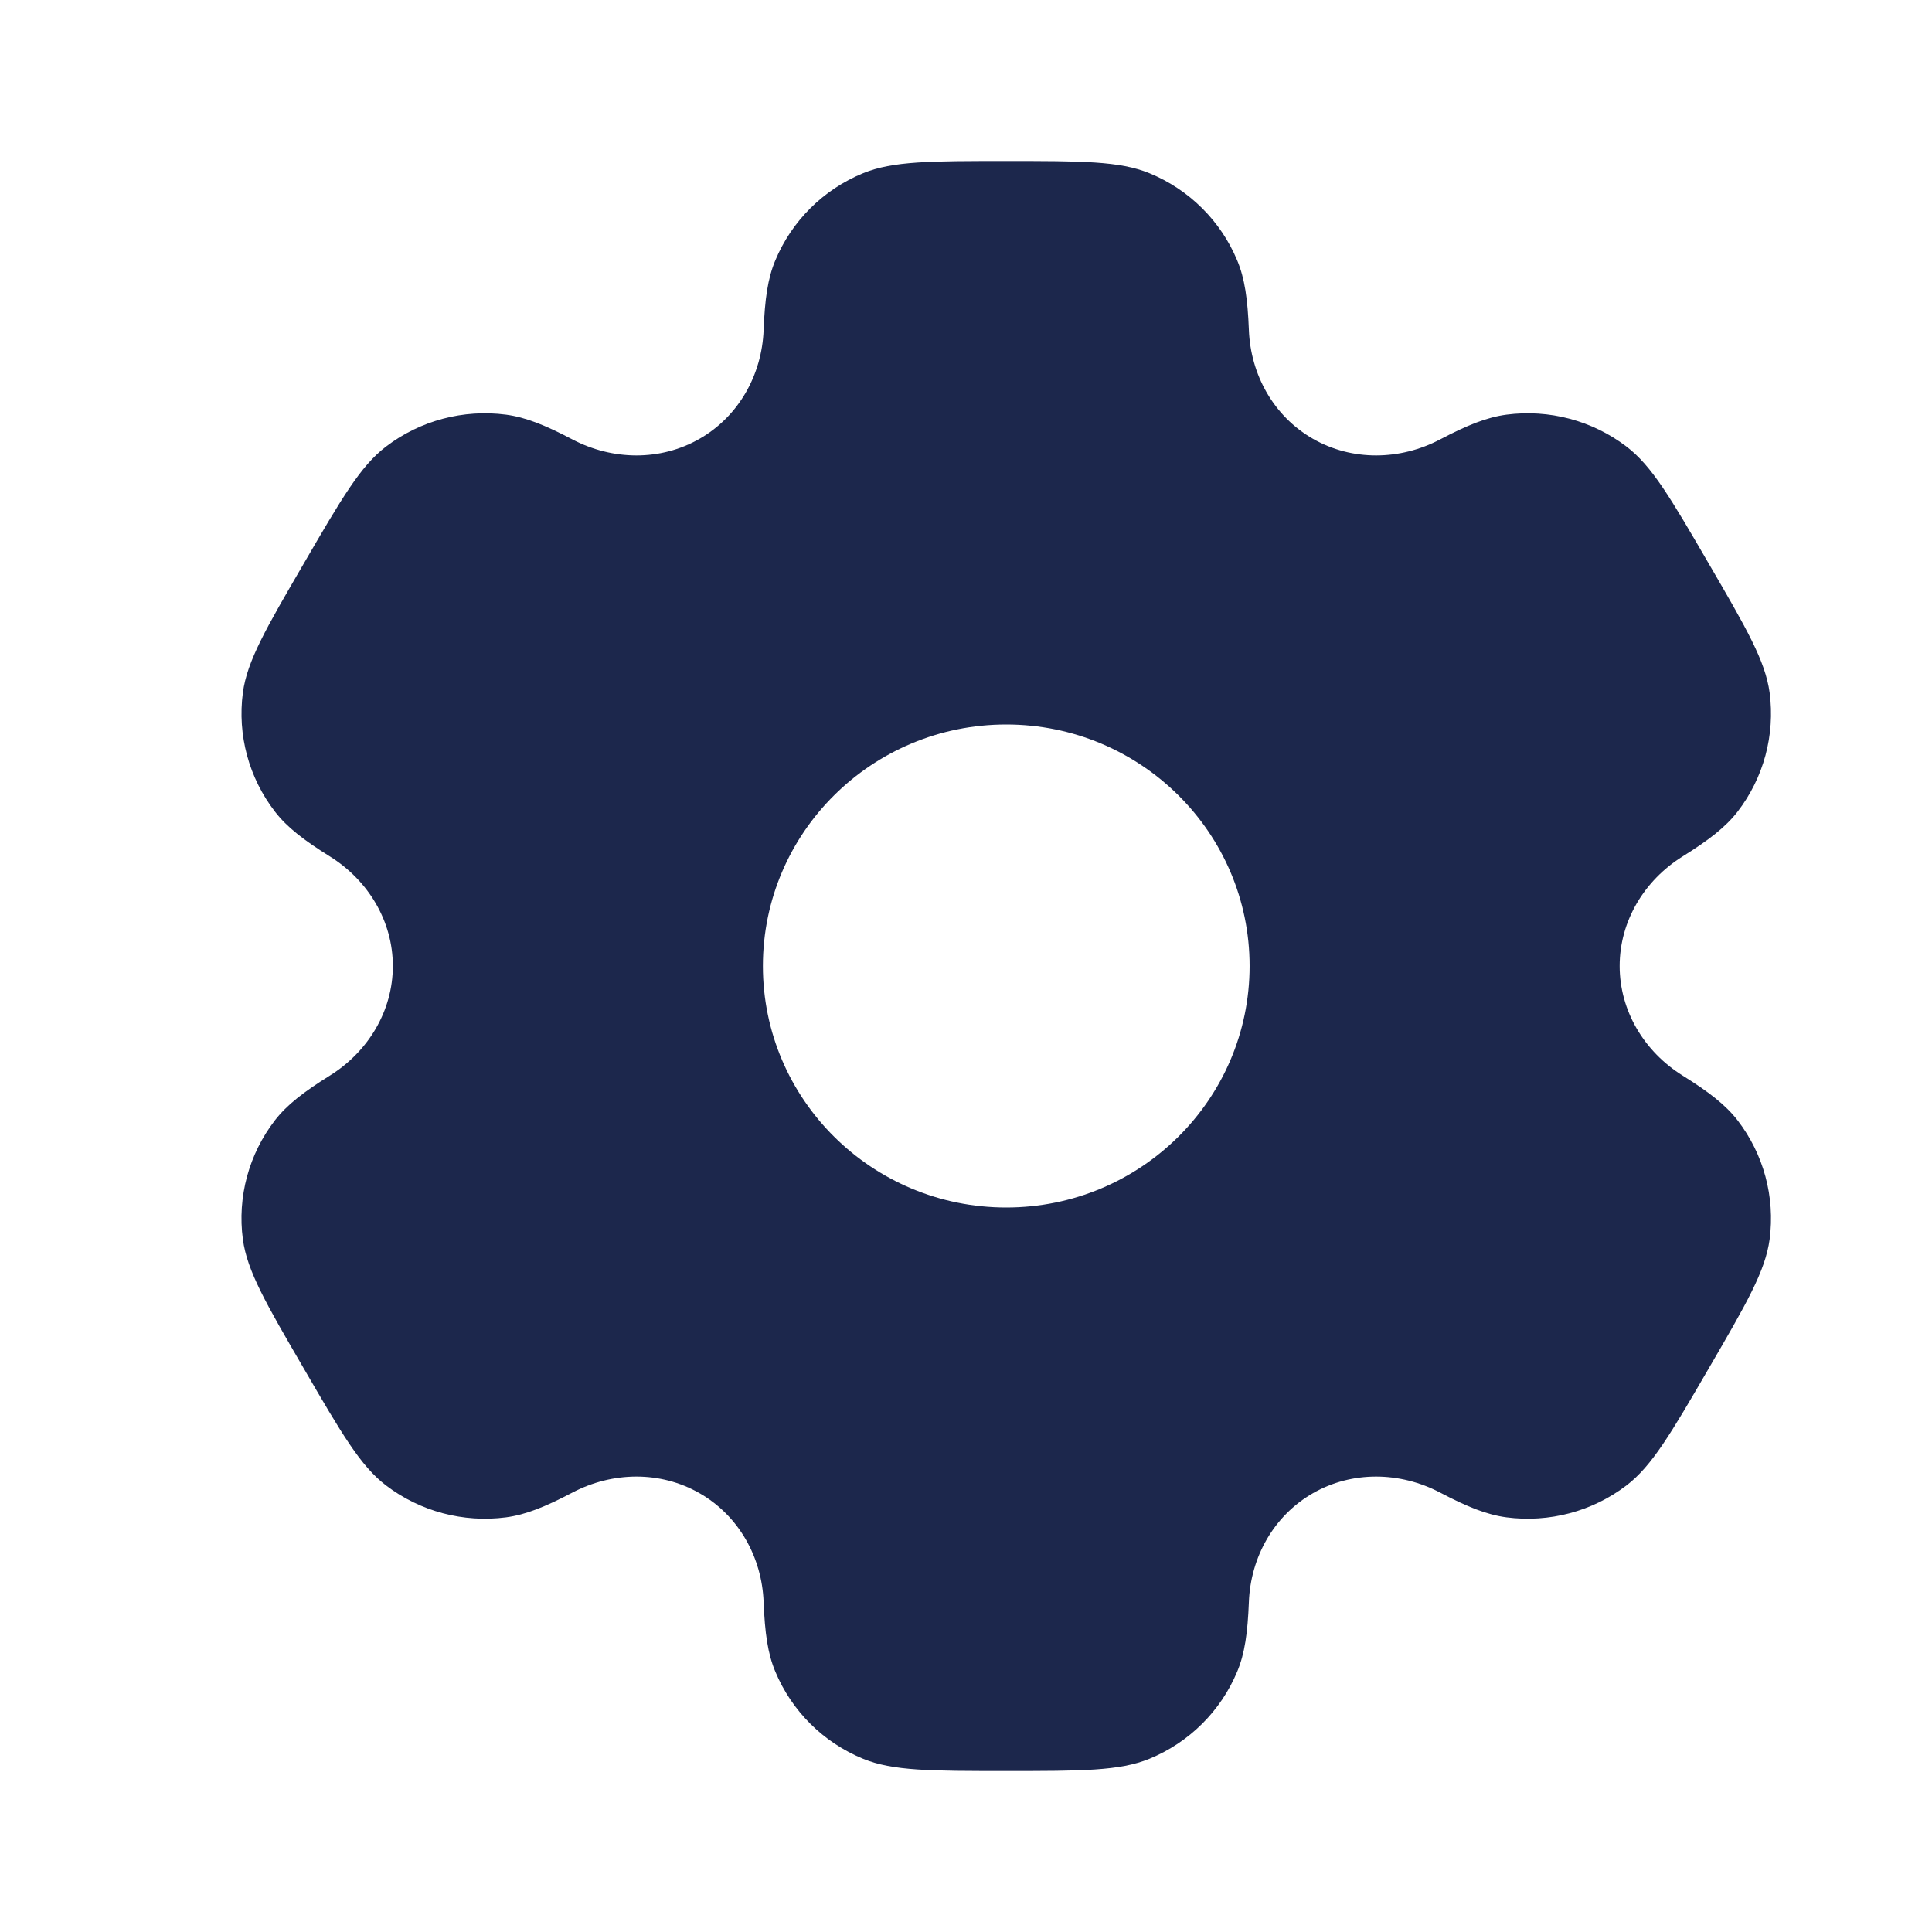
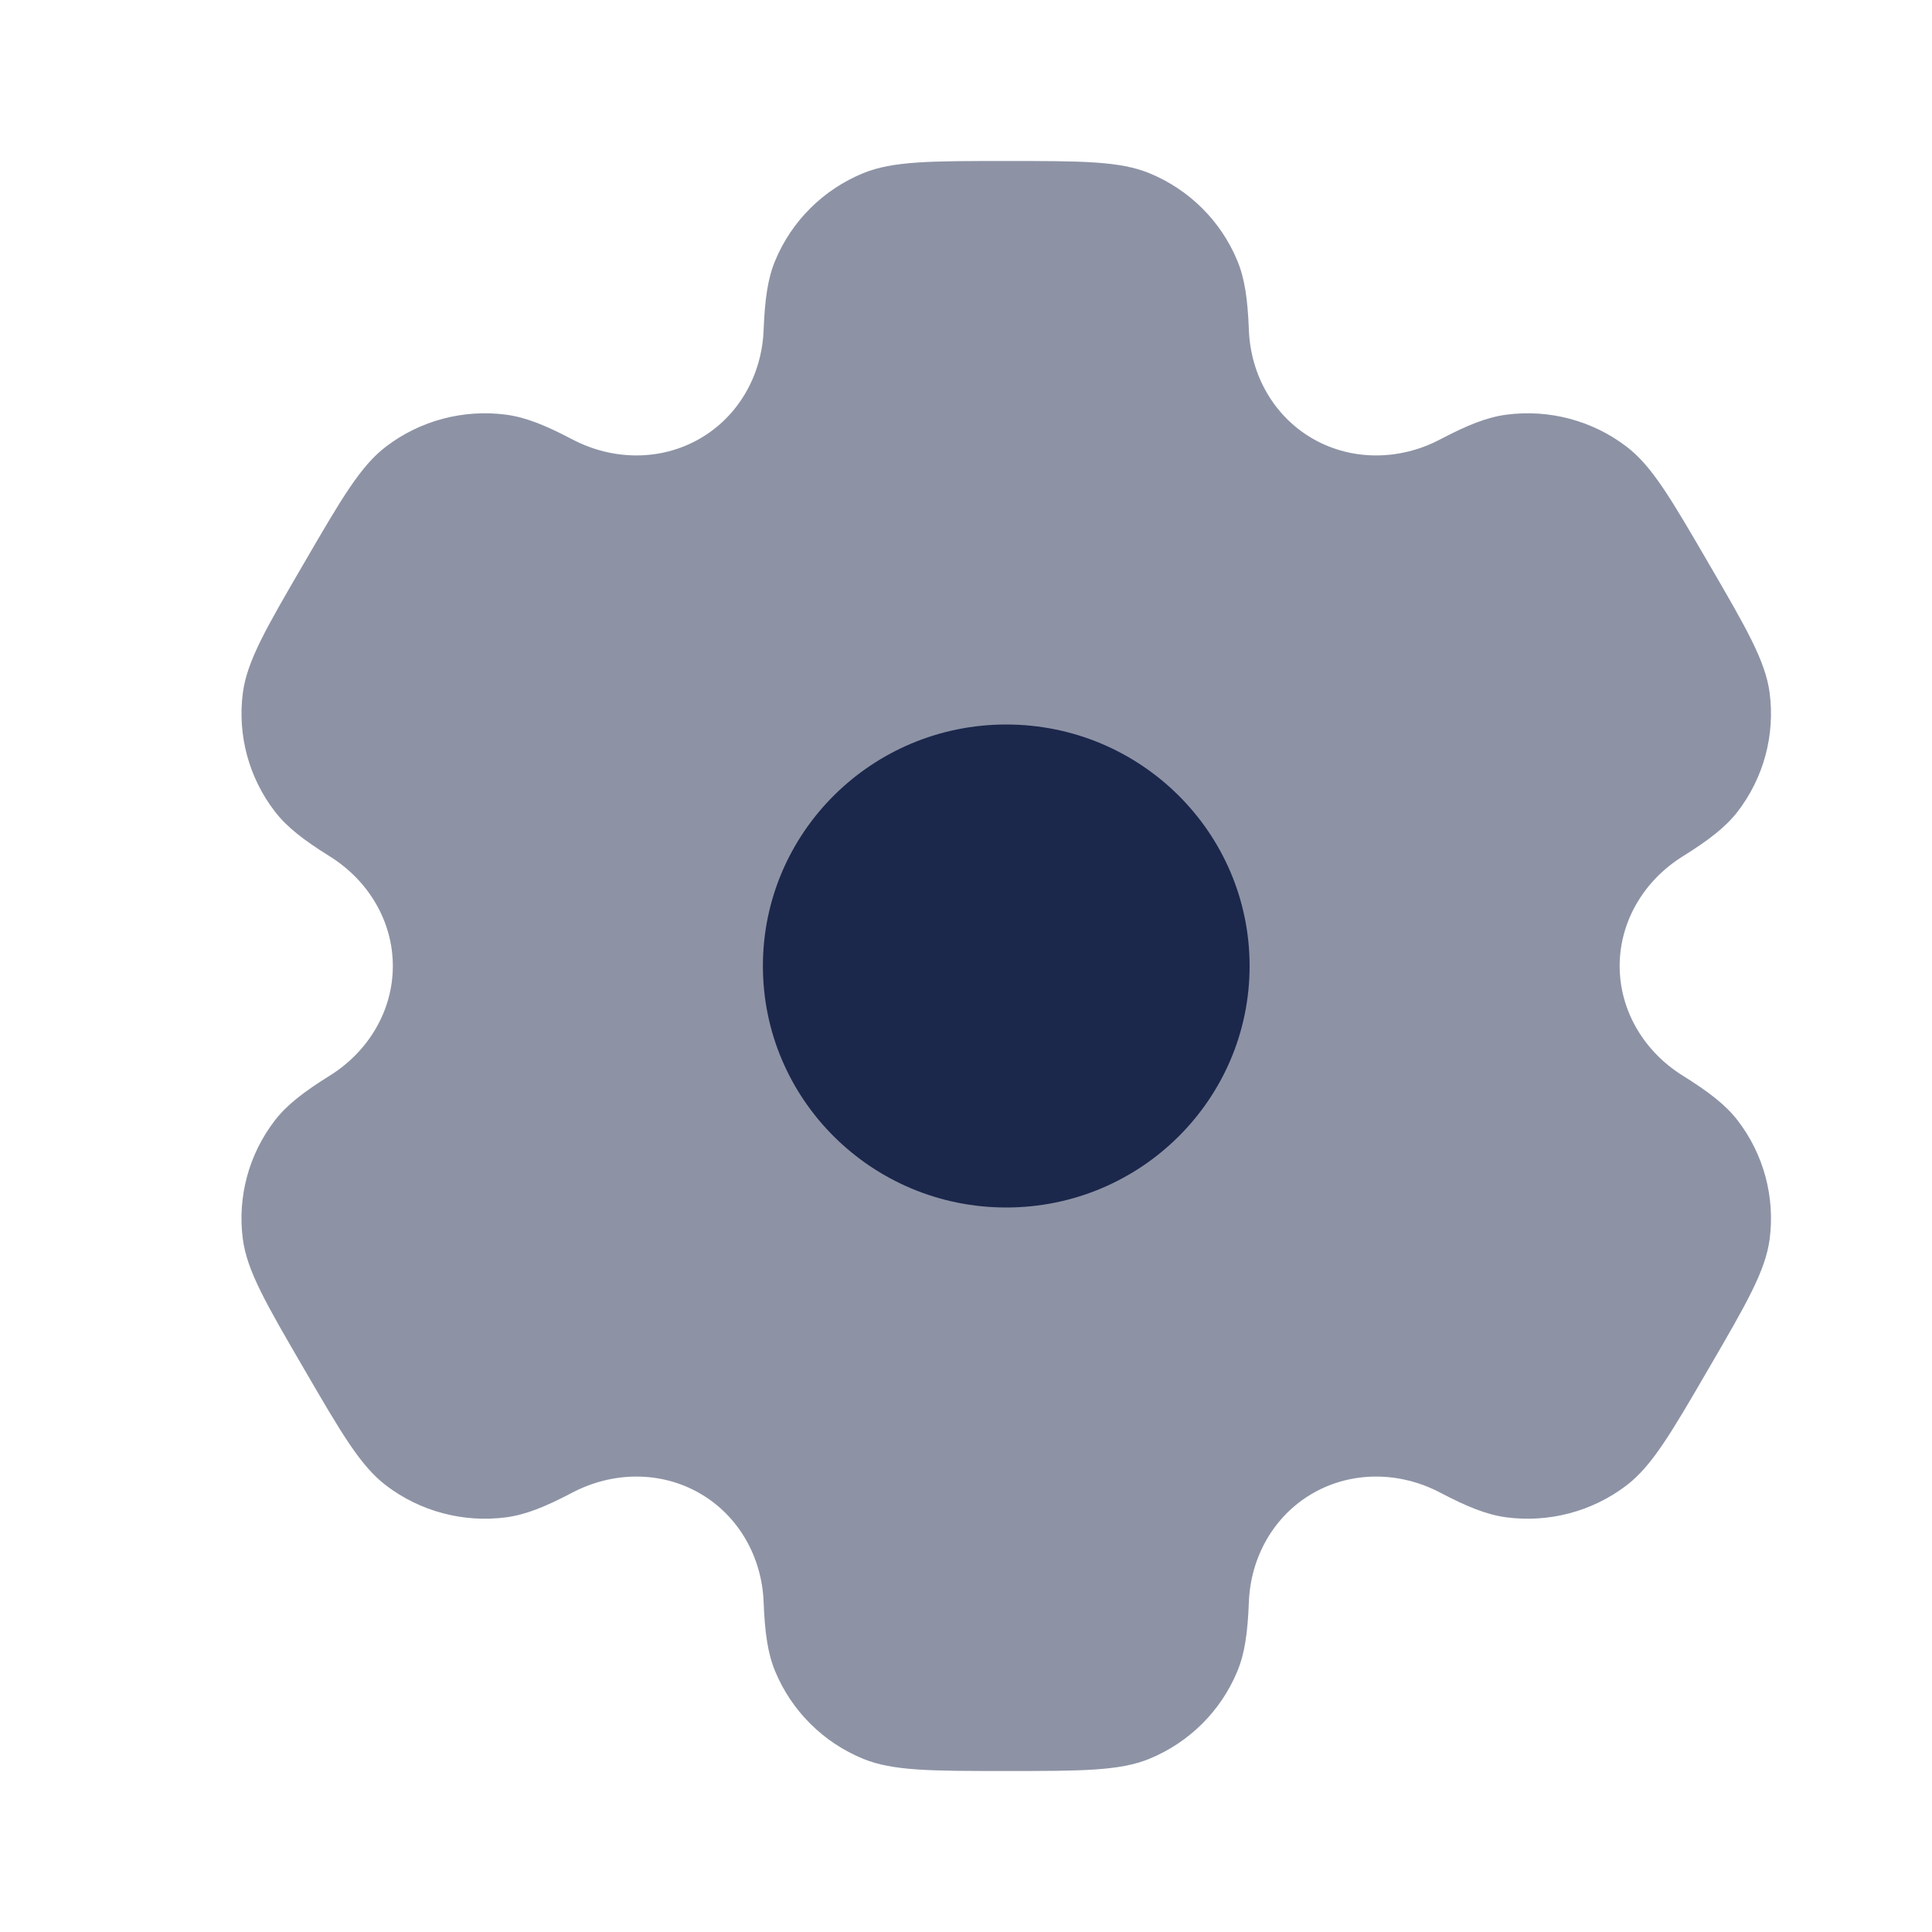
<svg xmlns="http://www.w3.org/2000/svg" width="800px" height="800px" viewBox="0 0 24 24" fill="none">
-   <path fill-rule="evenodd" clip-rule="evenodd" d="M14.279 2.152C13.909 2 13.439 2 12.5 2C11.561 2 11.091 2 10.721 2.152C10.227 2.355 9.835 2.745 9.631 3.235C9.537 3.458 9.501 3.719 9.486 4.098C9.465 4.656 9.177 5.172 8.69 5.451C8.203 5.73 7.609 5.72 7.111 5.459C6.773 5.281 6.528 5.183 6.286 5.151C5.756 5.082 5.22 5.224 4.796 5.547C4.478 5.789 4.243 6.193 3.774 7C3.304 7.807 3.07 8.21 3.017 8.605C2.948 9.131 3.091 9.663 3.417 10.084C3.565 10.276 3.774 10.437 4.098 10.639C4.574 10.936 4.88 11.442 4.88 12C4.88 12.558 4.574 13.064 4.098 13.361C3.774 13.563 3.565 13.724 3.416 13.916C3.091 14.337 2.947 14.869 3.017 15.395C3.07 15.789 3.304 16.193 3.774 17C4.243 17.807 4.478 18.211 4.796 18.453C5.22 18.776 5.756 18.918 6.286 18.849C6.528 18.817 6.773 18.719 7.111 18.541C7.609 18.28 8.203 18.27 8.69 18.549C9.177 18.828 9.465 19.344 9.486 19.902C9.501 20.282 9.537 20.542 9.631 20.765C9.835 21.255 10.227 21.645 10.721 21.848C11.091 22 11.561 22 12.5 22C13.439 22 13.909 22 14.279 21.848C14.773 21.645 15.165 21.255 15.369 20.765C15.463 20.542 15.499 20.282 15.514 19.902C15.535 19.344 15.823 18.828 16.31 18.549C16.797 18.27 17.391 18.28 17.889 18.541C18.227 18.719 18.472 18.817 18.714 18.849C19.244 18.918 19.78 18.776 20.204 18.453C20.522 18.21 20.757 17.807 21.226 17C21.696 16.193 21.93 15.789 21.983 15.395C22.052 14.869 21.909 14.337 21.584 13.916C21.435 13.724 21.226 13.563 20.902 13.361C20.426 13.064 20.12 12.558 20.12 12C20.12 11.442 20.426 10.936 20.902 10.639C21.226 10.437 21.435 10.276 21.584 10.084C21.909 9.663 22.052 9.131 21.983 8.605C21.93 8.211 21.696 7.807 21.226 7C20.757 6.193 20.522 5.789 20.204 5.547C19.78 5.224 19.244 5.082 18.714 5.151C18.472 5.183 18.227 5.281 17.889 5.459C17.392 5.72 16.797 5.73 16.31 5.451C15.823 5.172 15.535 4.656 15.514 4.098C15.499 3.718 15.463 3.458 15.369 3.235C15.165 2.745 14.773 2.355 14.279 2.152ZM12.5 15C14.169 15 15.523 13.657 15.523 12C15.523 10.343 14.169 9 12.5 9C10.831 9 9.477 10.343 9.477 12C9.477 13.657 10.831 15 12.5 15Z" fill="#1C274C" />
+   <path opacity="0.5" fill-rule="evenodd" clip-rule="evenodd" d="M14.279 2.152C13.909 2 13.439 2 12.5 2C11.561 2 11.091 2 10.721 2.152C10.227 2.355 9.835 2.745 9.631 3.235C9.537 3.458 9.501 3.719 9.486 4.098C9.465 4.656 9.177 5.172 8.69 5.451C8.203 5.73 7.609 5.72 7.111 5.459C6.773 5.281 6.528 5.183 6.286 5.151C5.756 5.082 5.22 5.224 4.796 5.547C4.478 5.789 4.243 6.193 3.774 7C3.304 7.807 3.07 8.21 3.017 8.605C2.948 9.131 3.091 9.663 3.417 10.084C3.565 10.276 3.774 10.437 4.098 10.639C4.574 10.936 4.88 11.442 4.88 12C4.88 12.558 4.574 13.064 4.098 13.361C3.774 13.563 3.565 13.724 3.416 13.916C3.091 14.337 2.947 14.869 3.017 15.395C3.07 15.789 3.304 16.193 3.774 17C4.243 17.807 4.478 18.211 4.796 18.453C5.22 18.776 5.756 18.918 6.286 18.849C6.528 18.817 6.773 18.719 7.111 18.541C7.609 18.28 8.203 18.27 8.69 18.549C9.177 18.828 9.465 19.344 9.486 19.902C9.501 20.282 9.537 20.542 9.631 20.765C9.835 21.255 10.227 21.645 10.721 21.848C11.091 22 11.561 22 12.5 22C13.439 22 13.909 22 14.279 21.848C14.773 21.645 15.165 21.255 15.369 20.765C15.463 20.542 15.499 20.282 15.514 19.902C15.535 19.344 15.823 18.828 16.31 18.549C16.797 18.27 17.391 18.28 17.889 18.541C18.227 18.719 18.472 18.817 18.714 18.849C19.244 18.918 19.78 18.776 20.204 18.453C20.522 18.21 20.757 17.807 21.226 17C21.696 16.193 21.93 15.789 21.983 15.395C22.052 14.869 21.909 14.337 21.584 13.916C21.435 13.724 21.226 13.563 20.902 13.361C20.426 13.064 20.12 12.558 20.12 12C20.12 11.442 20.426 10.936 20.902 10.639C21.226 10.437 21.435 10.276 21.584 10.084C21.909 9.663 22.052 9.131 21.983 8.605C21.93 8.211 21.696 7.807 21.226 7C20.757 6.193 20.522 5.789 20.204 5.547C19.78 5.224 19.244 5.082 18.714 5.151C18.472 5.183 18.227 5.281 17.889 5.459C17.392 5.72 16.797 5.73 16.31 5.451C15.823 5.172 15.535 4.656 15.514 4.098C15.499 3.718 15.463 3.458 15.369 3.235C15.165 2.745 14.773 2.355 14.279 2.152Z" fill="#1C274C" />
+   <path d="M15.523 12C15.523 13.657 14.169 15 12.5 15C10.83 15 9.477 13.657 9.477 12C9.477 10.343 10.83 9 12.5 9C14.169 9 15.523 10.343 15.523 12Z" fill="#1C274C" />
</svg>
